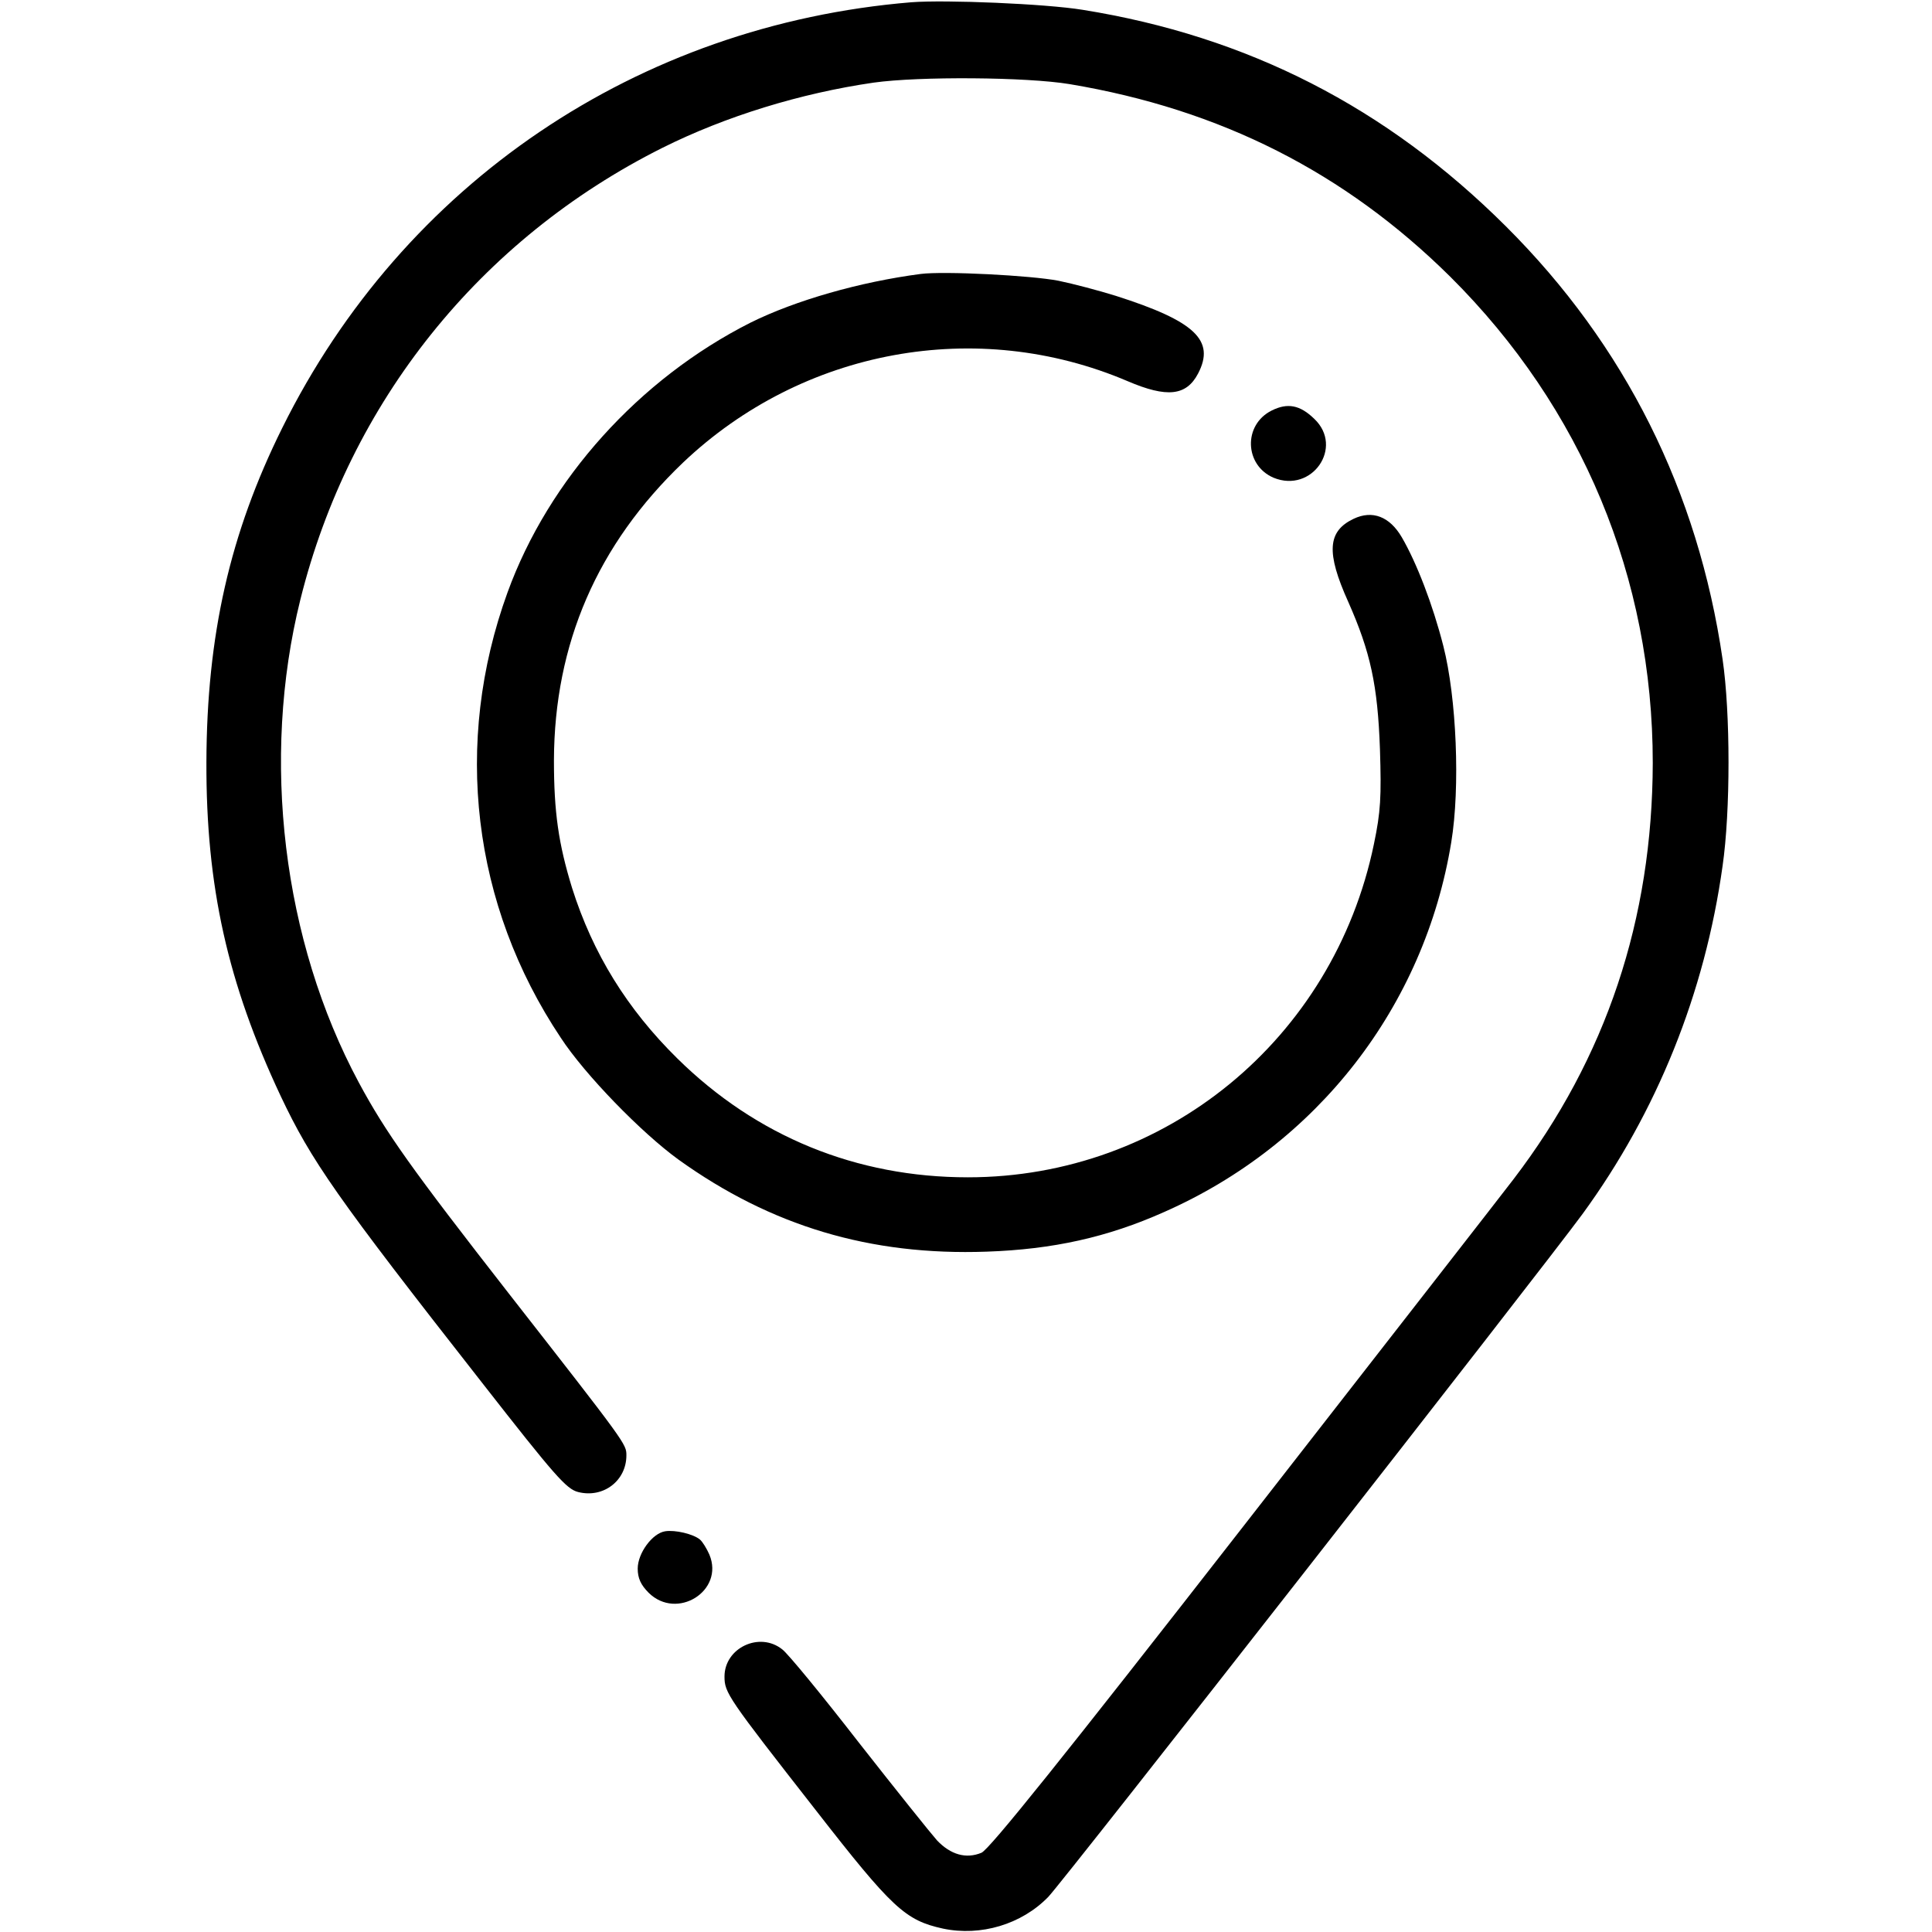
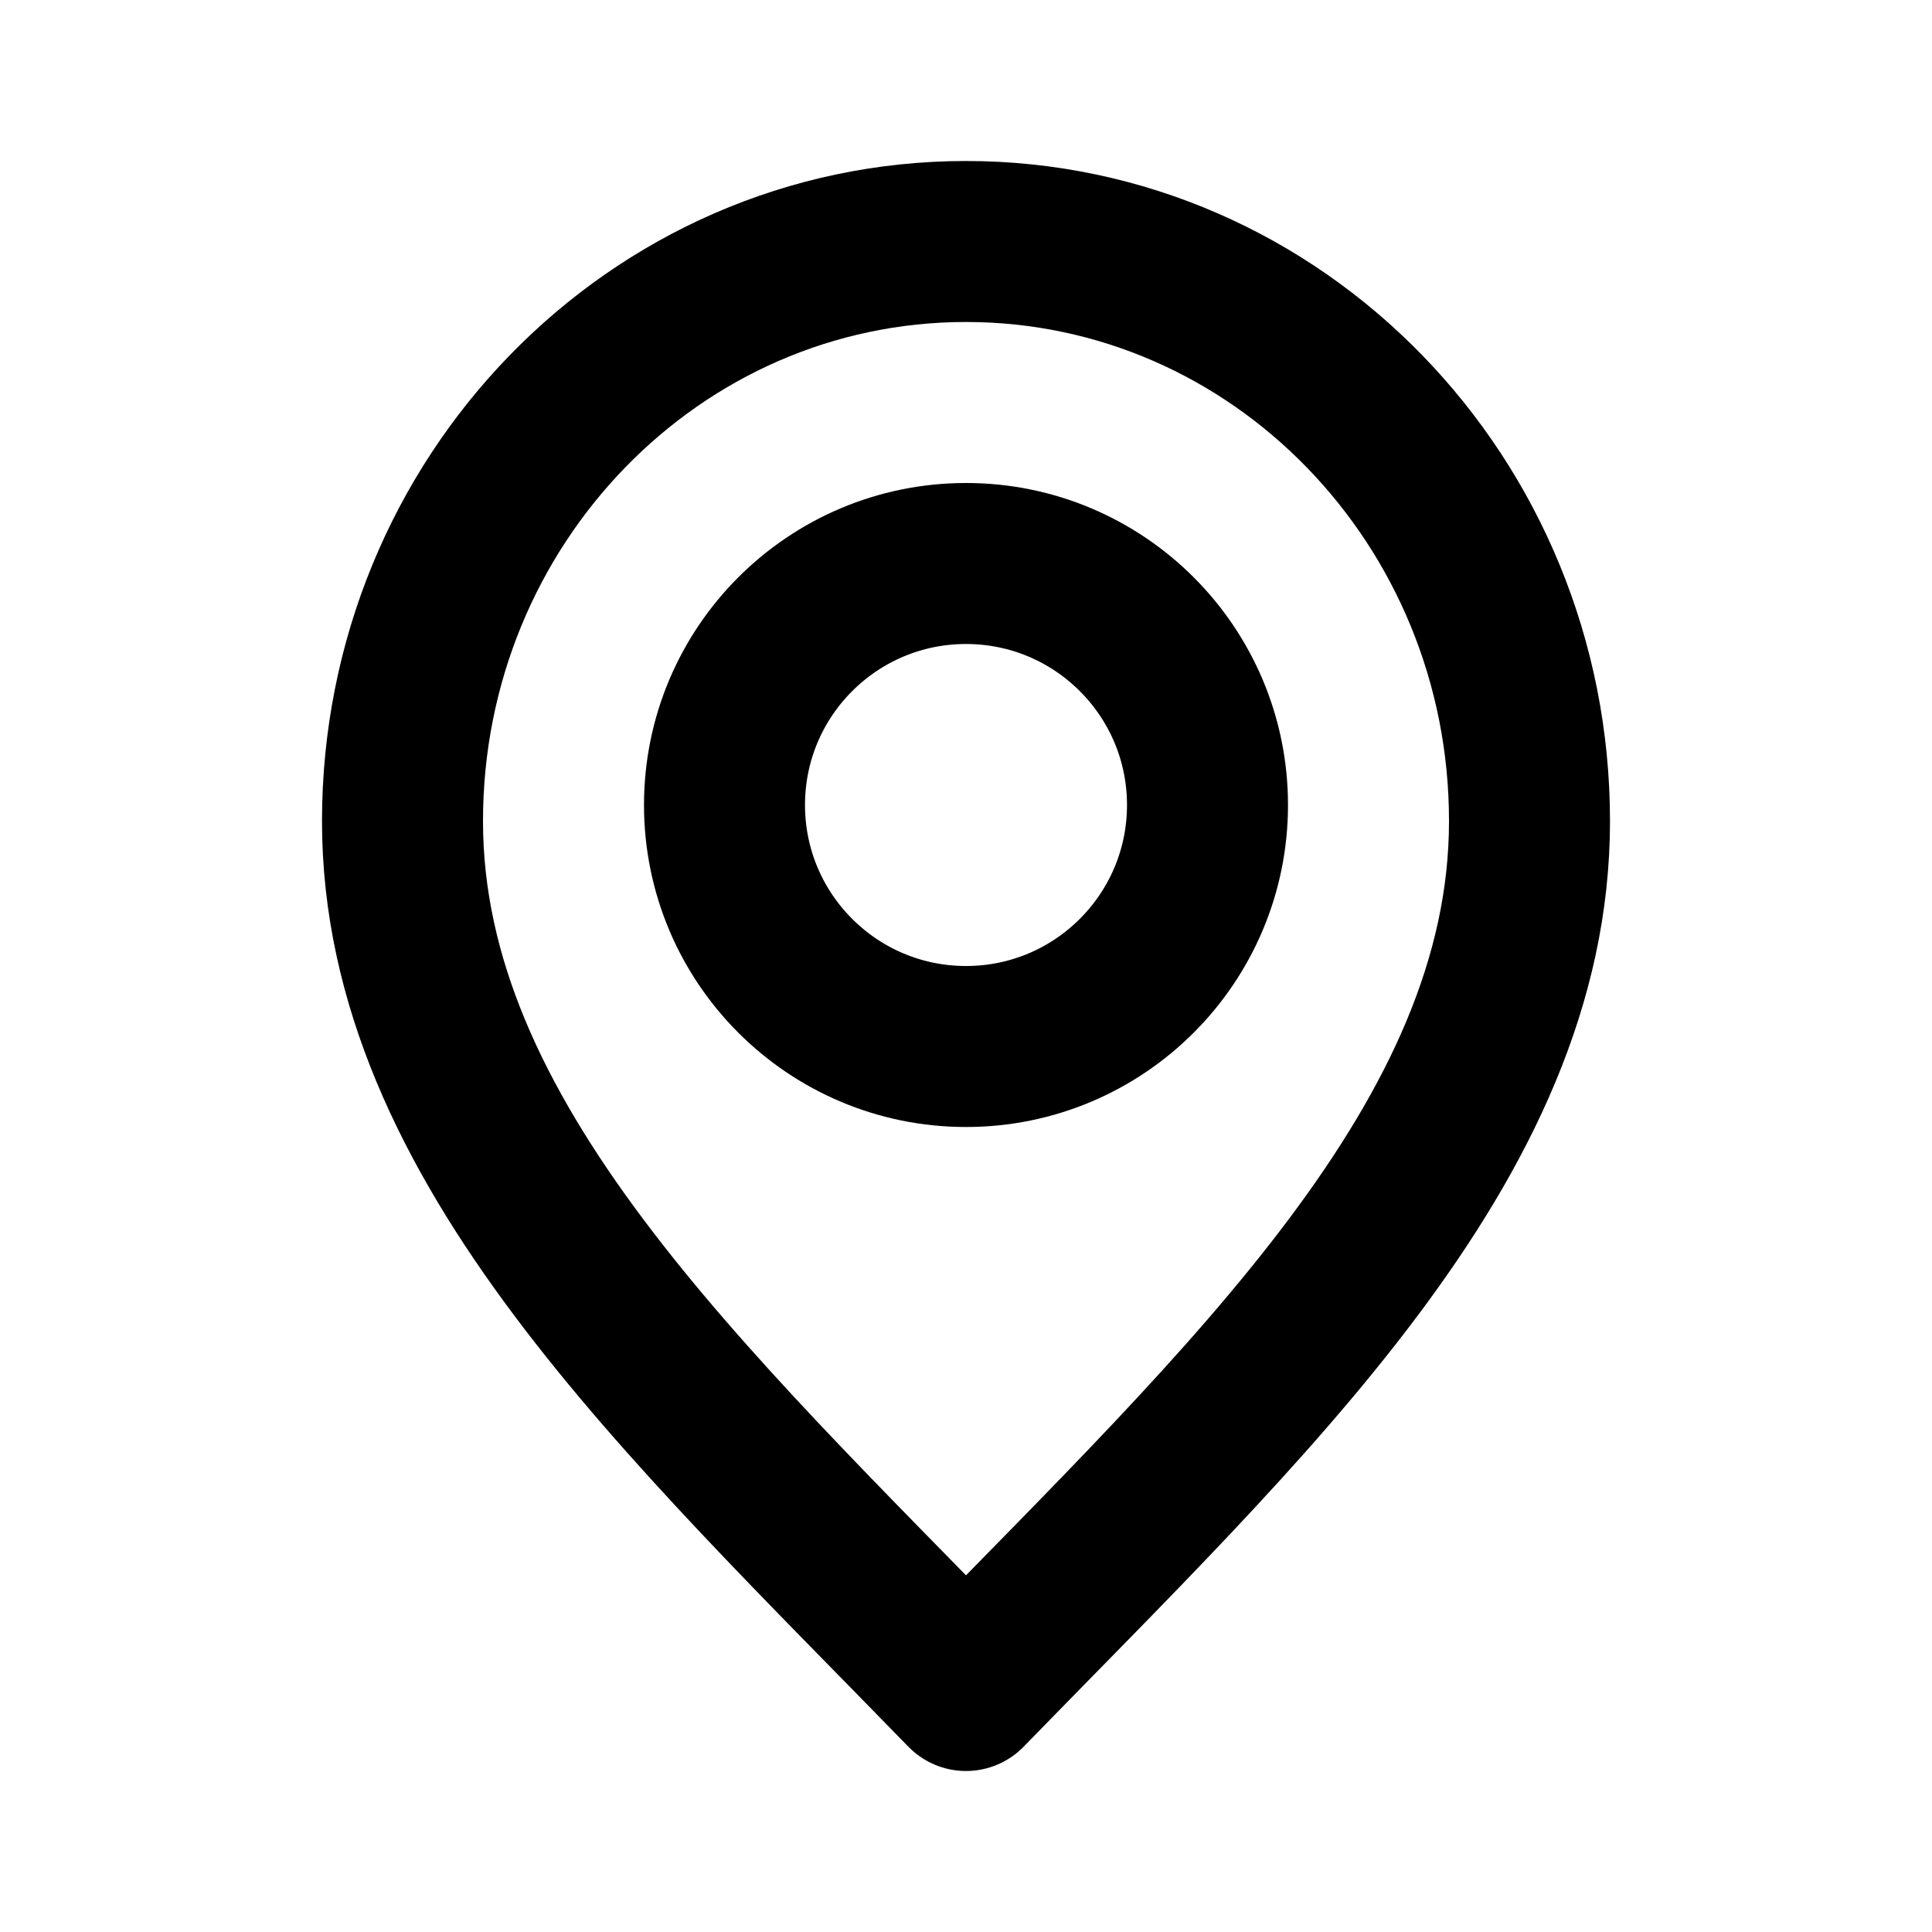
- <svg xmlns="http://www.w3.org/2000/svg" version="1.0" width="512pt" height="512pt" viewBox="0 0 512 512" preserveAspectRatio="xMidYMid meet">
-   <g transform="translate(0,512) scale(0.1,-0.1)" fill="#000000" stroke="none">
-     <path d="M2415 5114 c-725 -60 -1346 -480 -1667 -1128 -139 -280 -200 -550 -201 -886 -1 -329 56 -585 197 -885 81 -171 146 -265 534 -760 193 -247 223 -281 254 -289 67 -17 128 30 128 97 0 30 1 29 -310 427 -259 332 -328 429 -399 561 -202 376 -260 858 -155 1280 130 523 476 955 959 1197 168 84 367 145 560 173 121 17 406 15 520 -4 400 -67 729 -234 1008 -510 350 -348 537 -799 537 -1289 -1 -414 -123 -781 -369 -1103 -25 -33 -346 -445 -713 -916 -483 -620 -676 -860 -697 -869 -41 -17 -82 -5 -118 33 -16 18 -109 134 -207 259 -97 125 -188 236 -203 247 -60 48 -153 4 -153 -72 0 -43 8 -55 241 -353 204 -262 238 -293 338 -315 100 -21 208 11 279 84 39 40 1309 1664 1416 1810 197 270 324 585 371 922 21 145 21 405 0 548 -65 445 -258 832 -574 1147 -317 316 -685 504 -1122 574 -98 16 -363 27 -454 20z" />
-     <path d="M2440 4394 c-161 -21 -332 -70 -451 -129 -295 -149 -535 -415 -644 -715 -145 -399 -94 -828 141 -1180 64 -98 214 -252 312 -323 245 -176 508 -255 817 -244 175 6 320 38 470 105 406 179 690 545 761 980 24 146 14 383 -21 520 -28 110 -71 221 -110 288 -32 55 -78 73 -128 49 -69 -33 -73 -89 -14 -220 59 -133 78 -221 84 -390 4 -127 2 -166 -16 -252 -107 -517 -553 -883 -1076 -883 -295 0 -560 108 -770 315 -133 131 -224 278 -279 452 -36 117 -48 201 -48 338 1 309 115 572 342 789 317 301 779 386 1178 216 105 -45 156 -39 187 20 46 88 -8 139 -218 206 -45 14 -113 32 -152 40 -72 14 -303 26 -365 18z" />
-     <path d="M3370 4032 c-76 -38 -72 -145 5 -178 102 -42 187 81 108 156 -38 37 -71 43 -113 22z" />
-     <path d="M1763 1062 c-34 -5 -73 -58 -73 -99 0 -25 8 -43 29 -64 75 -74 201 5 161 101 -7 16 -18 34 -25 40 -18 15 -66 26 -92 22z" />
-   </g>
+ <svg xmlns="http://www.w3.org/2000/svg" width="800px" height="800px" viewBox="0 0 24 24" fill="none">
+   <path d="M12 21C15.5 17.4 19 14.176 19 10.2C19 6.224 15.866 3 12 3C8.134 3 5 6.224 5 10.2C5 14.176 8.5 17.4 12 21Z" stroke="#000000" stroke-width="2" stroke-linecap="round" stroke-linejoin="round" />
+   <path d="M12 13C13.657 13 15 11.657 15 10C15 8.343 13.657 7 12 7C10.343 7 9 8.343 9 10C9 11.657 10.343 13 12 13Z" stroke="#000000" stroke-width="2" stroke-linecap="round" stroke-linejoin="round" />
</svg>
